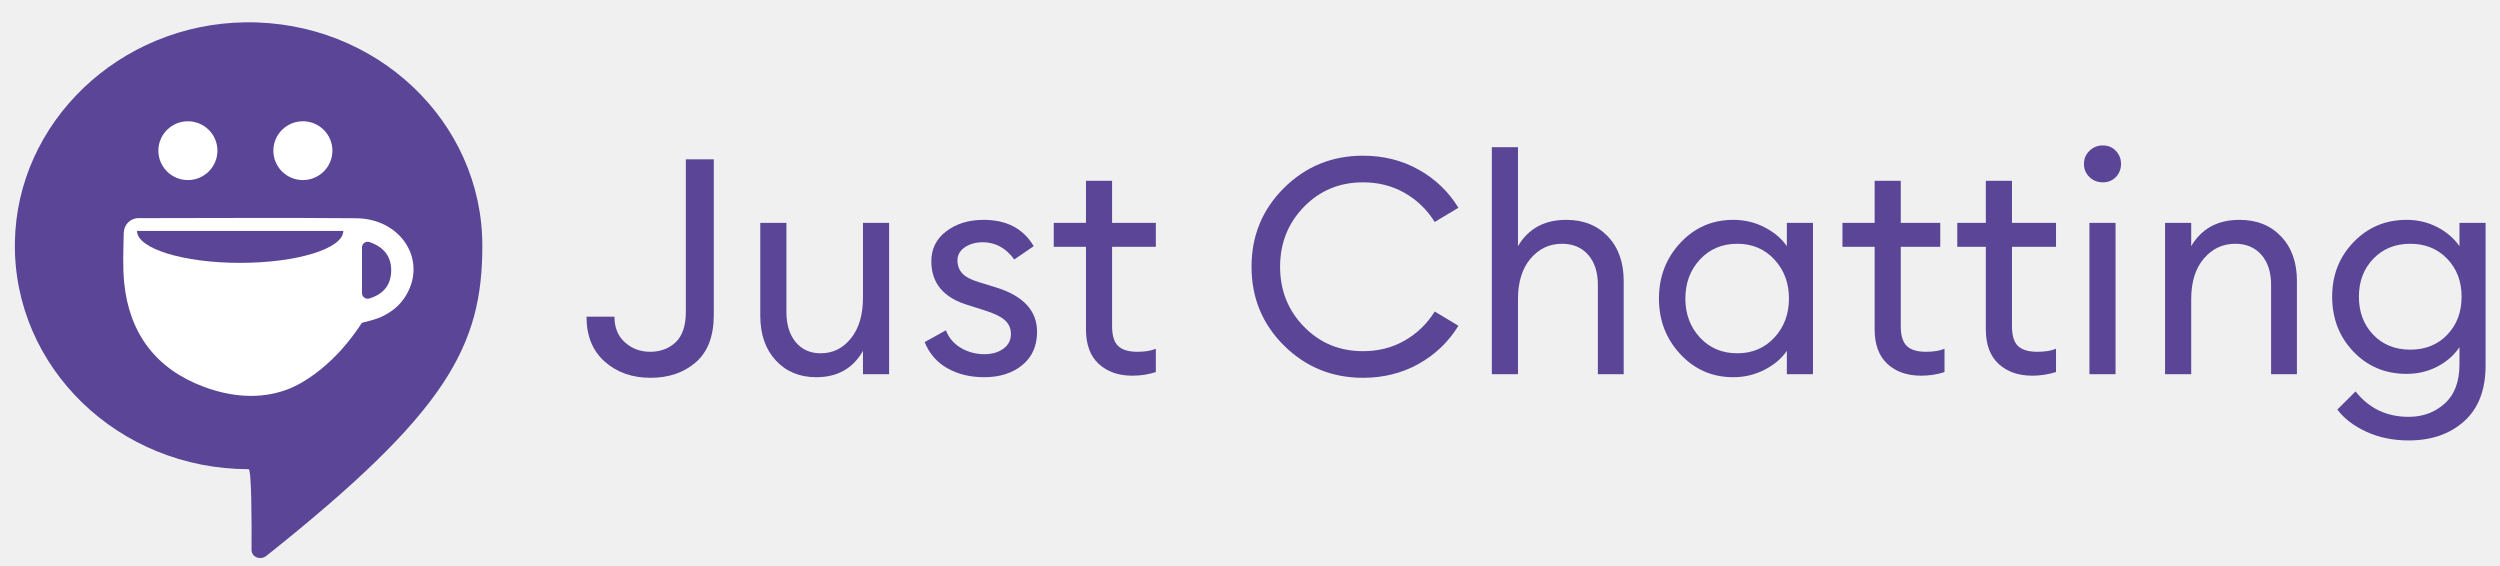
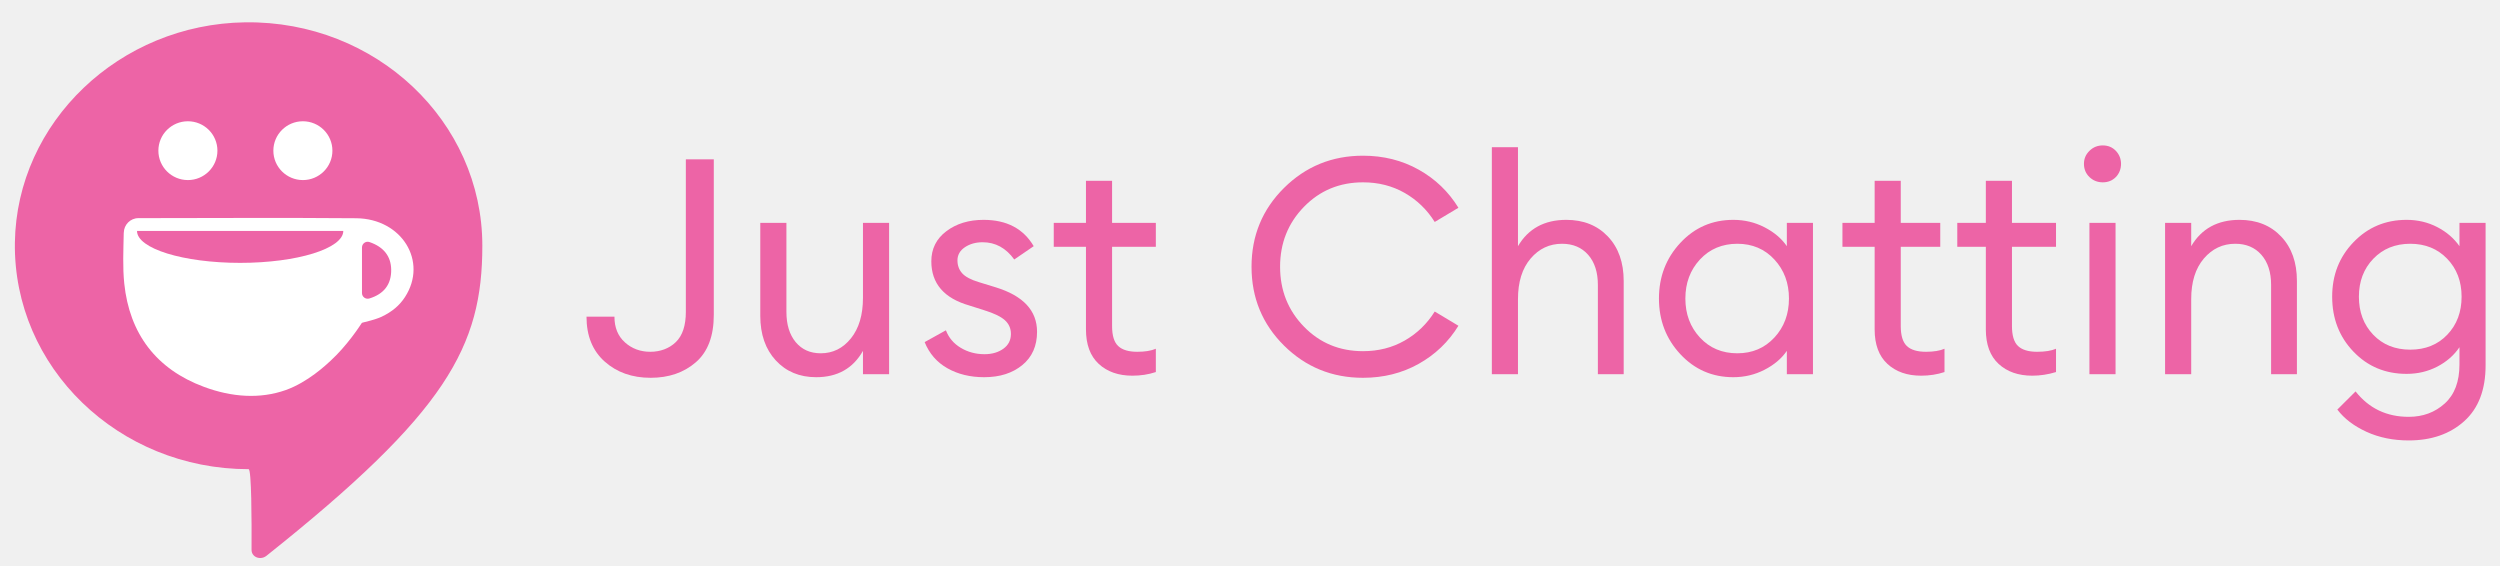
<svg xmlns="http://www.w3.org/2000/svg" width="168" height="38" viewBox="0 0 168 38" fill="none">
-   <path d="M32.413 16.513C32.413 23.291 30.021 27.706 17.904 37.351C17.503 37.67 16.901 37.446 16.904 36.948C16.914 34.982 16.904 31.529 16.707 31.529C7.959 31.526 0.881 24.69 1 16.299C1.119 8.214 8.023 1.615 16.482 1.5C25.257 1.385 32.413 8.149 32.413 16.513Z" fill="#5A4596" />
+   <path d="M32.413 16.513C32.413 23.291 30.021 27.706 17.904 37.351C17.503 37.67 16.901 37.446 16.904 36.948C16.914 34.982 16.904 31.529 16.707 31.529C7.959 31.526 0.881 24.69 1 16.299C1.119 8.214 8.023 1.615 16.482 1.5C25.257 1.385 32.413 8.149 32.413 16.513Z" fill="#ED64A6" />
  <path d="M12.627 12.101C13.722 12.101 14.611 11.216 14.611 10.125C14.611 9.034 13.722 8.149 12.627 8.149C11.531 8.149 10.643 9.034 10.643 10.125C10.643 11.216 11.531 12.101 12.627 12.101Z" fill="white" />
  <path d="M20.354 12.101C21.45 12.101 22.338 11.216 22.338 10.125C22.338 9.034 21.45 8.149 20.354 8.149C19.259 8.149 18.37 9.034 18.37 10.125C18.37 11.216 19.259 12.101 20.354 12.101Z" fill="white" />
  <path d="M8.319 15.635C8.329 15.1 8.761 14.659 9.299 14.659H9.306C14.182 14.656 19.061 14.625 23.937 14.666C26.999 14.693 28.769 17.563 27.217 19.959C26.85 20.525 26.353 20.949 25.638 21.288C25.267 21.464 24.539 21.64 24.362 21.681C24.338 21.688 24.315 21.701 24.301 21.721C24.158 21.942 23.318 23.23 22.212 24.246C21.919 24.514 20.694 25.68 19.201 26.212C17.472 26.825 15.577 26.693 13.709 25.998C10.5 24.809 8.7 22.426 8.35 19.048C8.237 17.95 8.292 16.835 8.316 15.635H8.319ZM24.325 16.628C24.325 17.699 24.325 18.685 24.325 19.695C24.325 19.953 24.577 20.132 24.822 20.058C25.808 19.756 26.302 19.105 26.288 18.116C26.275 17.228 25.791 16.594 24.825 16.265C24.58 16.184 24.325 16.37 24.325 16.628Z" fill="white" />
-   <path d="M16.138 17.665C19.966 17.665 23.069 16.703 23.069 15.517H9.207C9.207 16.703 12.31 17.665 16.138 17.665Z" fill="#5A4596" />
-   <path d="M43.721 25.388C42.482 25.388 41.455 25.026 40.638 24.3C39.821 23.575 39.413 22.569 39.413 21.281H41.291C41.291 22.013 41.526 22.589 41.996 23.009C42.465 23.429 43.033 23.64 43.7 23.64C44.367 23.64 44.966 23.423 45.415 22.989C45.864 22.555 46.089 21.877 46.089 20.956V10.707H47.967V21.159C47.967 22.582 47.566 23.643 46.763 24.341C45.96 25.039 44.946 25.388 43.721 25.388Z" fill="#5A4596" />
-   <path d="M54.847 25.348C53.731 25.348 52.826 24.971 52.132 24.219C51.438 23.467 51.091 22.467 51.091 21.22V14.977H52.847V20.956C52.847 21.809 53.054 22.487 53.469 22.989C53.884 23.49 54.446 23.741 55.154 23.741C55.97 23.741 56.647 23.406 57.185 22.735C57.723 22.064 57.991 21.159 57.991 20.02V14.977H59.747V25.144H57.991V23.578C57.325 24.758 56.276 25.348 54.847 25.348Z" fill="#5A4596" />
-   <path d="M66.137 25.348C65.198 25.348 64.375 25.148 63.667 24.748C62.959 24.348 62.449 23.762 62.136 22.989L63.565 22.196C63.755 22.697 64.089 23.09 64.565 23.375C65.042 23.66 65.572 23.802 66.158 23.802C66.661 23.802 67.083 23.68 67.423 23.436C67.764 23.192 67.934 22.86 67.934 22.44C67.934 22.074 67.801 21.769 67.536 21.525C67.27 21.281 66.811 21.057 66.158 20.854L65.137 20.529C63.436 20.041 62.585 19.051 62.585 17.56C62.585 16.719 62.922 16.045 63.596 15.537C64.269 15.028 65.103 14.774 66.096 14.774C67.648 14.774 68.771 15.364 69.465 16.543L68.158 17.438C67.6 16.665 66.893 16.279 66.035 16.279C65.572 16.279 65.174 16.391 64.841 16.614C64.507 16.838 64.341 17.133 64.341 17.499C64.341 17.838 64.446 18.126 64.657 18.363C64.868 18.6 65.246 18.8 65.79 18.963L66.913 19.308C68.764 19.878 69.69 20.874 69.69 22.297C69.69 23.246 69.359 23.992 68.699 24.534C68.039 25.076 67.185 25.348 66.137 25.348Z" fill="#5A4596" />
-   <path d="M76.1 25.246C75.161 25.246 74.406 24.982 73.834 24.453C73.262 23.924 72.977 23.151 72.977 22.135V16.584H70.812V14.978H72.977V12.151H74.732V14.978H77.672V16.584H74.732V21.911C74.732 22.548 74.868 22.996 75.141 23.253C75.413 23.511 75.841 23.64 76.427 23.64C76.944 23.64 77.359 23.572 77.672 23.436V25.002C77.182 25.165 76.658 25.246 76.1 25.246Z" fill="#5A4596" />
-   <path d="M91.596 25.388C89.513 25.388 87.744 24.666 86.287 23.223C84.831 21.779 84.103 20.013 84.103 17.926C84.103 15.838 84.831 14.073 86.287 12.629C87.744 11.185 89.513 10.463 91.596 10.463C92.97 10.463 94.216 10.775 95.332 11.399C96.448 12.022 97.339 12.876 98.006 13.961L96.414 14.916C95.897 14.09 95.223 13.439 94.393 12.964C93.562 12.49 92.63 12.253 91.596 12.253C90.017 12.253 88.693 12.802 87.625 13.9C86.556 14.998 86.022 16.34 86.022 17.926C86.022 19.512 86.556 20.854 87.625 21.952C88.693 23.05 90.017 23.599 91.596 23.599C92.63 23.599 93.562 23.362 94.393 22.887C95.223 22.413 95.897 21.762 96.414 20.935L98.006 21.891C97.339 22.975 96.448 23.829 95.332 24.453C94.216 25.076 92.97 25.388 91.596 25.388Z" fill="#5A4596" />
-   <path d="M102.008 25.144H100.252V9.894H102.008V16.543C102.702 15.364 103.784 14.774 105.254 14.774C106.411 14.774 107.343 15.147 108.051 15.893C108.758 16.638 109.112 17.634 109.112 18.881V25.144H107.377V19.146C107.377 18.292 107.159 17.617 106.724 17.123C106.288 16.628 105.703 16.381 104.968 16.381C104.124 16.381 103.42 16.713 102.855 17.377C102.29 18.041 102.008 18.949 102.008 20.101V25.144Z" fill="#5A4596" />
-   <path d="M116.482 25.348C115.067 25.348 113.879 24.832 112.92 23.802C111.96 22.772 111.481 21.525 111.481 20.061C111.481 18.597 111.96 17.35 112.92 16.32C113.879 15.289 115.067 14.774 116.482 14.774C117.231 14.774 117.928 14.94 118.575 15.272C119.221 15.604 119.722 16.028 120.076 16.543V14.977H121.831V25.144H120.076V23.578C119.722 24.094 119.221 24.517 118.575 24.849C117.928 25.181 117.231 25.348 116.482 25.348ZM116.748 23.741C117.755 23.741 118.585 23.389 119.238 22.684C119.892 21.979 120.218 21.105 120.218 20.061C120.218 19.017 119.892 18.143 119.238 17.438C118.585 16.733 117.755 16.381 116.748 16.381C115.741 16.381 114.89 16.733 114.237 17.438C113.583 18.143 113.257 19.017 113.257 20.061C113.257 21.105 113.583 21.979 114.237 22.684C114.89 23.389 115.727 23.741 116.748 23.741Z" fill="#5A4596" />
-   <path d="M129.099 25.246C128.16 25.246 127.405 24.982 126.833 24.453C126.261 23.924 125.976 23.151 125.976 22.135V16.584H123.812V14.978H125.976V12.151H127.731V14.978H130.385V16.584H127.731V21.911C127.731 22.548 127.868 22.996 128.14 23.253C128.412 23.511 128.841 23.64 129.426 23.64C129.943 23.64 130.358 23.572 130.671 23.436V25.002C130.181 25.165 129.657 25.246 129.099 25.246ZM136.571 25.246C135.632 25.246 134.877 24.982 134.305 24.453C133.734 23.924 133.448 23.151 133.448 22.135V16.584H131.529V14.978H133.448V12.151H135.204V14.978H138.164V16.584H135.204V21.911C135.204 22.548 135.34 22.996 135.612 23.253C135.884 23.511 136.313 23.64 136.898 23.64C137.429 23.64 137.851 23.572 138.164 23.436V25.002C137.633 25.165 137.102 25.246 136.571 25.246Z" fill="#5A4596" />
-   <path d="M142.186 11.897C141.954 12.134 141.662 12.253 141.308 12.253C140.954 12.253 140.655 12.134 140.41 11.897C140.165 11.66 140.042 11.365 140.042 11.012C140.042 10.66 140.165 10.382 140.41 10.138C140.655 9.894 140.954 9.772 141.308 9.772C141.662 9.772 141.954 9.894 142.186 10.138C142.417 10.382 142.533 10.674 142.533 11.012C142.533 11.351 142.417 11.66 142.186 11.897ZM140.41 25.144V14.977H142.165V25.144H140.41Z" fill="#5A4596" />
-   <path d="M145.493 25.144V14.977H147.249V16.543C147.943 15.364 149.025 14.774 150.495 14.774C151.652 14.774 152.584 15.147 153.292 15.893C154 16.638 154.353 17.634 154.353 18.881V25.144H152.618V19.146C152.618 18.292 152.4 17.617 151.965 17.123C151.529 16.628 150.944 16.381 150.209 16.381C149.365 16.381 148.661 16.713 148.096 17.377C147.531 18.041 147.249 18.949 147.249 20.102V25.144H145.493Z" fill="#5A4596" />
-   <path d="M161.866 29.597C160.818 29.597 159.873 29.404 159.029 29.018C158.185 28.631 157.531 28.133 157.069 27.523L158.294 26.303C159.192 27.442 160.383 28.011 161.866 28.011C162.819 28.011 163.626 27.713 164.286 27.116C164.946 26.52 165.276 25.646 165.276 24.494V23.334C164.908 23.877 164.412 24.311 163.786 24.636C163.159 24.961 162.472 25.124 161.724 25.124C160.294 25.124 159.104 24.626 158.151 23.629C157.198 22.633 156.722 21.403 156.722 19.939C156.722 18.475 157.201 17.265 158.161 16.269C159.121 15.272 160.308 14.774 161.724 14.774C162.472 14.774 163.159 14.937 163.786 15.262C164.412 15.588 164.908 16.015 165.276 16.543V14.977H167.032V24.555C167.032 26.195 166.552 27.445 165.592 28.306C164.633 29.167 163.391 29.597 161.866 29.597ZM159.478 22.491C160.117 23.162 160.948 23.497 161.969 23.497C162.989 23.497 163.82 23.162 164.459 22.491C165.099 21.82 165.419 20.969 165.419 19.939C165.419 18.909 165.096 18.058 164.449 17.387C163.803 16.716 162.976 16.381 161.969 16.381C160.961 16.381 160.135 16.716 159.488 17.387C158.842 18.058 158.518 18.909 158.518 19.939C158.518 20.969 158.838 21.82 159.478 22.491Z" fill="#5A4596" />
+   <path d="M16.138 17.665C19.966 17.665 23.069 16.703 23.069 15.517H9.207C9.207 16.703 12.31 17.665 16.138 17.665Z" fill="#ED64A6" />
+   <path d="M43.721 25.388C42.482 25.388 41.455 25.026 40.638 24.3C39.821 23.575 39.413 22.569 39.413 21.281H41.291C41.291 22.013 41.526 22.589 41.996 23.009C42.465 23.429 43.033 23.64 43.7 23.64C44.367 23.64 44.966 23.423 45.415 22.989C45.864 22.555 46.089 21.877 46.089 20.956V10.707H47.967V21.159C47.967 22.582 47.566 23.643 46.763 24.341C45.96 25.039 44.946 25.388 43.721 25.388Z" fill="#ED64A6" />
+   <path d="M54.847 25.348C53.731 25.348 52.826 24.971 52.132 24.219C51.438 23.467 51.091 22.467 51.091 21.22V14.977H52.847V20.956C52.847 21.809 53.054 22.487 53.469 22.989C53.884 23.49 54.446 23.741 55.154 23.741C55.97 23.741 56.647 23.406 57.185 22.735C57.723 22.064 57.991 21.159 57.991 20.02V14.977H59.747V25.144H57.991V23.578C57.325 24.758 56.276 25.348 54.847 25.348Z" fill="#ED64A6" />
+   <path d="M66.137 25.348C65.198 25.348 64.375 25.148 63.667 24.748C62.959 24.348 62.449 23.762 62.136 22.989L63.565 22.196C63.755 22.697 64.089 23.09 64.565 23.375C65.042 23.66 65.572 23.802 66.158 23.802C66.661 23.802 67.083 23.68 67.424 23.436C67.764 23.192 67.934 22.86 67.934 22.44C67.934 22.074 67.801 21.769 67.536 21.525C67.27 21.281 66.811 21.057 66.158 20.854L65.137 20.529C63.436 20.041 62.585 19.051 62.585 17.56C62.585 16.719 62.922 16.045 63.596 15.537C64.269 15.028 65.103 14.774 66.096 14.774C67.648 14.774 68.771 15.364 69.465 16.543L68.158 17.438C67.6 16.665 66.893 16.279 66.035 16.279C65.572 16.279 65.174 16.391 64.841 16.614C64.507 16.838 64.341 17.133 64.341 17.499C64.341 17.838 64.446 18.126 64.657 18.363C64.868 18.6 65.246 18.8 65.79 18.963L66.913 19.308C68.764 19.878 69.69 20.874 69.69 22.297C69.69 23.246 69.359 23.992 68.699 24.534C68.039 25.076 67.185 25.348 66.137 25.348Z" fill="#ED64A6" />
+   <path d="M76.1 25.246C75.161 25.246 74.406 24.982 73.834 24.453C73.262 23.924 72.977 23.151 72.977 22.135V16.584H70.812V14.978H72.977V12.151H74.732V14.978H77.672V16.584H74.732V21.911C74.732 22.548 74.868 22.996 75.141 23.253C75.413 23.511 75.841 23.64 76.427 23.64C76.944 23.64 77.359 23.572 77.672 23.436V25.002C77.182 25.165 76.658 25.246 76.1 25.246Z" fill="#ED64A6" />
+   <path d="M91.596 25.388C89.513 25.388 87.744 24.666 86.287 23.223C84.831 21.779 84.103 20.013 84.103 17.926C84.103 15.838 84.831 14.073 86.287 12.629C87.744 11.185 89.513 10.463 91.596 10.463C92.97 10.463 94.216 10.775 95.332 11.399C96.448 12.022 97.339 12.876 98.006 13.961L96.414 14.916C95.897 14.09 95.223 13.439 94.393 12.964C93.562 12.49 92.63 12.253 91.596 12.253C90.017 12.253 88.693 12.802 87.625 13.9C86.556 14.998 86.022 16.34 86.022 17.926C86.022 19.512 86.556 20.854 87.625 21.952C88.693 23.05 90.017 23.599 91.596 23.599C92.63 23.599 93.562 23.362 94.393 22.887C95.223 22.413 95.897 21.762 96.414 20.935L98.006 21.891C97.339 22.975 96.448 23.829 95.332 24.453C94.216 25.076 92.97 25.388 91.596 25.388Z" fill="#ED64A6" />
+   <path d="M102.008 25.144H100.252V9.894H102.008V16.543C102.702 15.364 103.784 14.774 105.254 14.774C106.411 14.774 107.343 15.147 108.051 15.893C108.758 16.638 109.112 17.634 109.112 18.881V25.144H107.377V19.146C107.377 18.292 107.159 17.617 106.724 17.123C106.288 16.628 105.703 16.381 104.968 16.381C104.124 16.381 103.42 16.713 102.855 17.377C102.29 18.041 102.008 18.949 102.008 20.102V25.144Z" fill="#ED64A6" />
+   <path d="M116.482 25.348C115.067 25.348 113.879 24.832 112.92 23.802C111.96 22.772 111.481 21.525 111.481 20.061C111.481 18.597 111.96 17.35 112.92 16.32C113.879 15.289 115.067 14.774 116.482 14.774C117.231 14.774 117.928 14.94 118.575 15.272C119.221 15.604 119.722 16.028 120.076 16.543V14.977H121.831V25.144H120.076V23.578C119.722 24.094 119.221 24.517 118.575 24.849C117.928 25.181 117.231 25.348 116.482 25.348ZM116.748 23.741C117.755 23.741 118.585 23.389 119.238 22.684C119.892 21.979 120.218 21.105 120.218 20.061C120.218 19.017 119.892 18.143 119.238 17.438C118.585 16.733 117.755 16.381 116.748 16.381C115.741 16.381 114.89 16.733 114.237 17.438C113.583 18.143 113.257 19.017 113.257 20.061C113.257 21.105 113.583 21.979 114.237 22.684C114.89 23.389 115.727 23.741 116.748 23.741Z" fill="#ED64A6" />
+   <path d="M129.099 25.246C128.16 25.246 127.405 24.982 126.833 24.453C126.261 23.924 125.976 23.151 125.976 22.135V16.584H123.812V14.978H125.976V12.151H127.731V14.978H130.385V16.584H127.731V21.911C127.731 22.548 127.868 22.996 128.14 23.253C128.412 23.511 128.841 23.64 129.426 23.64C129.943 23.64 130.358 23.572 130.671 23.436V25.002C130.181 25.165 129.657 25.246 129.099 25.246ZM136.571 25.246C135.632 25.246 134.877 24.982 134.305 24.453C133.734 23.924 133.448 23.151 133.448 22.135V16.584H131.529V14.978H133.448V12.151H135.204V14.978H138.164V16.584H135.204V21.911C135.204 22.548 135.34 22.996 135.612 23.253C135.884 23.511 136.313 23.64 136.898 23.64C137.429 23.64 137.851 23.572 138.164 23.436V25.002C137.633 25.165 137.102 25.246 136.571 25.246Z" fill="#ED64A6" />
+   <path d="M142.186 11.897C141.954 12.134 141.662 12.253 141.308 12.253C140.954 12.253 140.655 12.134 140.41 11.897C140.165 11.66 140.042 11.365 140.042 11.012C140.042 10.66 140.165 10.382 140.41 10.138C140.655 9.894 140.954 9.772 141.308 9.772C141.662 9.772 141.954 9.894 142.186 10.138C142.417 10.382 142.533 10.674 142.533 11.012C142.533 11.351 142.417 11.66 142.186 11.897ZM140.41 25.144V14.977H142.165V25.144H140.41Z" fill="#ED64A6" />
+   <path d="M145.493 25.144V14.977H147.249V16.543C147.943 15.364 149.025 14.774 150.495 14.774C151.652 14.774 152.584 15.147 153.292 15.893C154 16.638 154.353 17.634 154.353 18.881V25.144H152.618V19.146C152.618 18.292 152.4 17.617 151.965 17.123C151.529 16.628 150.944 16.381 150.209 16.381C149.365 16.381 148.661 16.713 148.096 17.377C147.531 18.041 147.249 18.949 147.249 20.102V25.144H145.493Z" fill="#ED64A6" />
+   <path d="M161.866 29.597C160.818 29.597 159.873 29.404 159.029 29.018C158.185 28.631 157.531 28.133 157.069 27.523L158.294 26.303C159.192 27.442 160.383 28.011 161.866 28.011C162.819 28.011 163.626 27.713 164.286 27.116C164.946 26.52 165.276 25.646 165.276 24.494V23.334C164.908 23.877 164.412 24.311 163.786 24.636C163.159 24.961 162.472 25.124 161.724 25.124C160.294 25.124 159.104 24.626 158.151 23.629C157.198 22.633 156.722 21.403 156.722 19.939C156.722 18.475 157.201 17.265 158.161 16.269C159.121 15.272 160.308 14.774 161.724 14.774C162.472 14.774 163.159 14.937 163.786 15.262C164.412 15.588 164.908 16.015 165.276 16.543V14.977H167.032V24.555C167.032 26.195 166.552 27.445 165.592 28.306C164.633 29.167 163.391 29.597 161.866 29.597ZM159.478 22.491C160.117 23.162 160.948 23.497 161.969 23.497C162.989 23.497 163.82 23.162 164.459 22.491C165.099 21.82 165.419 20.969 165.419 19.939C165.419 18.909 165.096 18.058 164.449 17.387C163.803 16.716 162.976 16.381 161.969 16.381C160.961 16.381 160.135 16.716 159.488 17.387C158.842 18.058 158.518 18.909 158.518 19.939C158.518 20.969 158.838 21.82 159.478 22.491Z" fill="#ED64A6" />
</svg>
